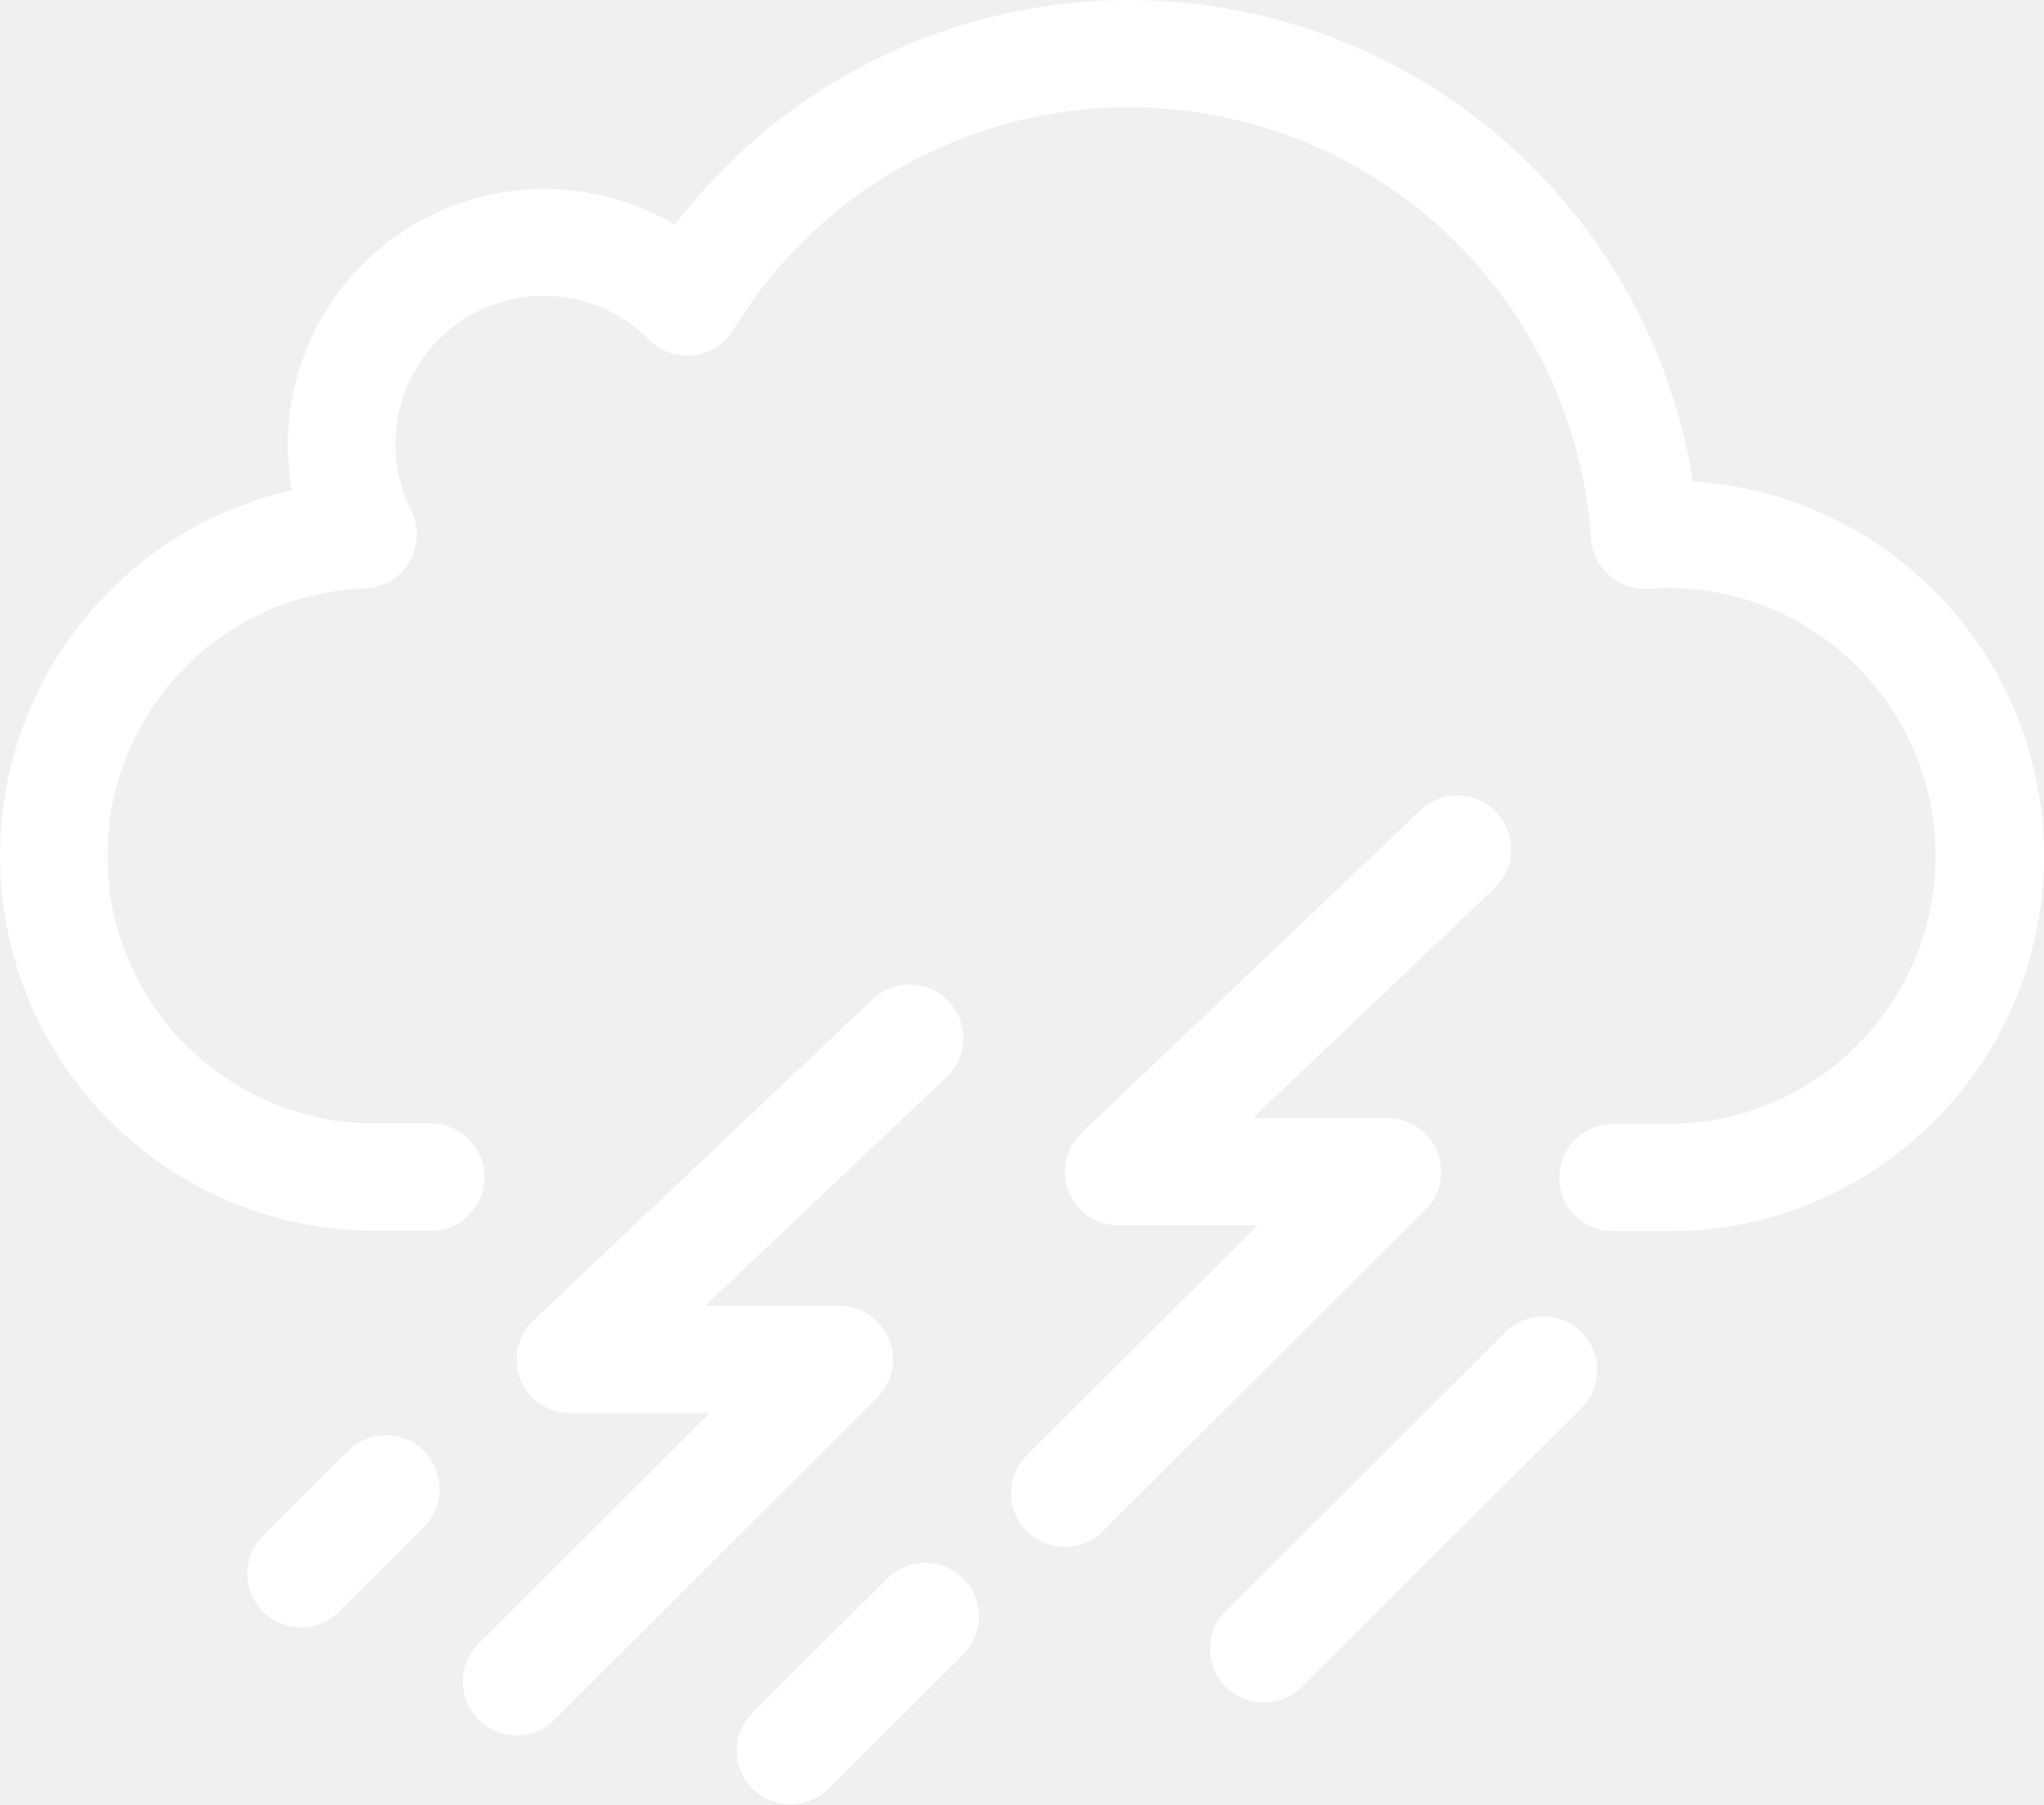
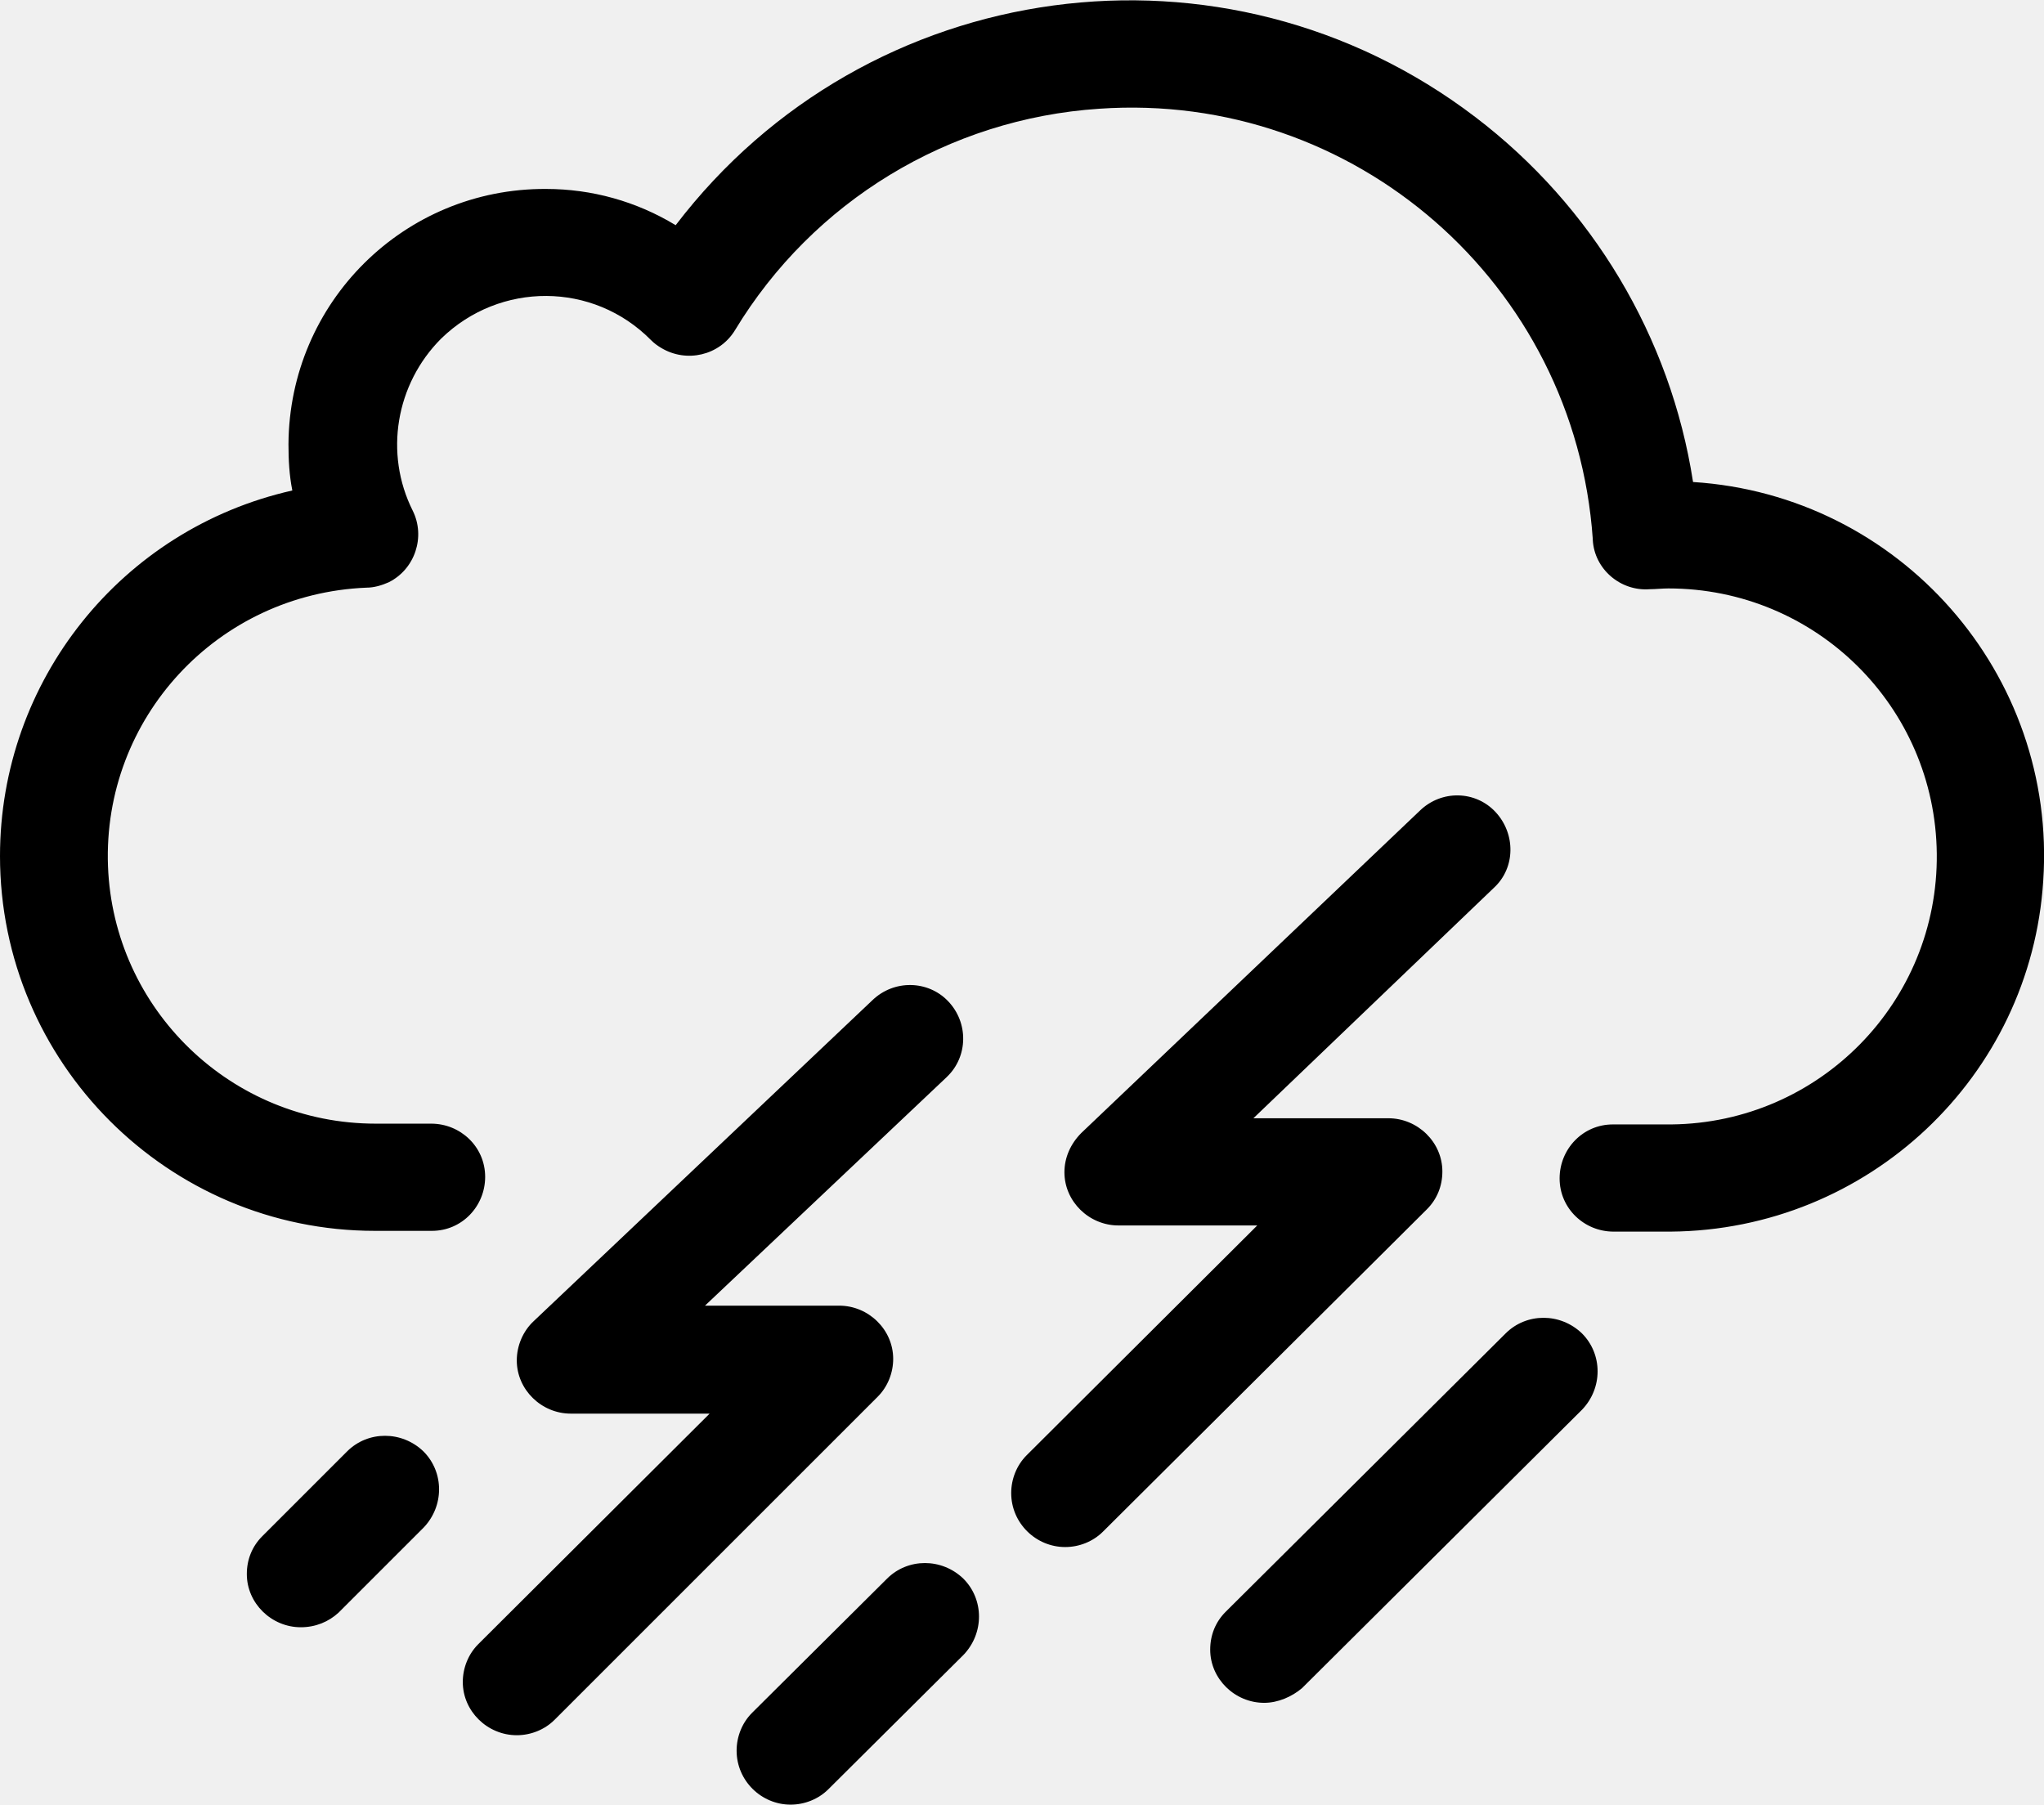
- <svg xmlns="http://www.w3.org/2000/svg" width="265.03" height="233.969" viewBox="0 0 265.03 233.969">
-   <defs>
-     <style>
-       .cls-1 {
-         fill: #fff;
-         fill-rule: evenodd;
-       }
-     </style>
-   </defs>
-   <path id="Thundershowers" class="cls-1" d="M3047.52,442.666l-7.38,0a6.956,6.956,0,1,1,0-13.911h0l7.35,0a34.759,34.759,0,0,0-.39-69.516c-0.82,0-1.7.054-2.45,0.106a6.955,6.955,0,0,1-7.44-6.494A60.042,60.042,0,0,0,2926,325.772a6.987,6.987,0,0,1-10.91,1.3,19.235,19.235,0,0,0-30.87,22.149,6.952,6.952,0,0,1-5.95,10.074,34.712,34.712,0,0,0,1.26,69.4h7.17a6.956,6.956,0,1,1,0,13.911h-7.17a48.623,48.623,0,0,1-10.76-96.039,32.684,32.684,0,0,1-.54-5.952,33.242,33.242,0,0,1,50.2-28.464,74.025,74.025,0,0,1,131.98,33.291,48.664,48.664,0,0,1-2.82,97.226h-0.07Zm-149.63,65.376a6.957,6.957,0,0,1-4.94-11.87l29.96-29.921h-18.05a6.95,6.95,0,0,1-4.8-12L2944,412.639a6.963,6.963,0,1,1,9.6,10.087l-31.27,29.614h17.4a6.957,6.957,0,0,1,4.94,11.87L2902.82,506A6.959,6.959,0,0,1,2897.89,508.042Zm71.08-24.445a6.958,6.958,0,0,1-4.93-11.876l29.93-29.814h-18.02a6.952,6.952,0,0,1-4.82-11.987l43.94-41.816a6.964,6.964,0,1,1,9.63,10.063L2993.36,428h17.46a6.955,6.955,0,0,1,4.93,11.875l-41.85,41.69A6.949,6.949,0,0,1,2968.97,483.6Zm-35.57,33.386a6.958,6.958,0,0,1-4.93-11.876l17.47-17.4a6.965,6.965,0,0,1,9.86,9.841l-17.47,17.4A6.953,6.953,0,0,1,2933.4,516.983Zm-63.46-22.953a6.953,6.953,0,0,1-4.93-11.876l11.01-10.973a6.965,6.965,0,0,1,9.86,9.841L2874.87,492A6.983,6.983,0,0,1,2869.94,494.03Zm124.84,9.738a6.953,6.953,0,0,1-4.93-11.876l36.26-36.126a6.965,6.965,0,0,1,9.86,9.841l-36.26,36.126A6.988,6.988,0,0,1,2994.78,503.768Z" transform="translate(-2830.91 -283)" />
+ <svg xmlns="http://www.w3.org/2000/svg" version="1.1" id="Calque_1" x="0px" y="0px" viewBox="0 0 265 234" style="enable-background:new 0 0 265 234;" xml:space="preserve">
+   <style type="text/css">
+ 	.st0{fill-rule:evenodd;clip-rule:evenodd;}
+ </style>
+   <path id="Thundershowers" class="st0" d="M216.6,159.7h-7.4c-3.8,0-7-3-7-6.9c0-3.8,3-7,6.9-7c0.1,0,0.1,0,0.2,0l0,0h7.4  c19.2-0.2,34.6-15.9,34.4-35.1c-0.2-19.1-15.7-34.4-34.8-34.4c-0.8,0-1.7,0.1-2.4,0.1c-3.8,0.3-7.2-2.6-7.4-6.4c0,0,0,0,0-0.1  c-2.3-33.1-30.9-58.1-64-55.8c-19.5,1.3-37.1,12-47.2,28.7c-2,3.3-6.3,4.3-9.6,2.3c-0.5-0.3-0.9-0.6-1.3-1  c-7.5-7.6-19.6-7.6-27.2-0.2c-5.9,5.9-7.4,14.9-3.7,22.3c1.7,3.4,0.3,7.6-3.1,9.3c-0.9,0.4-1.9,0.7-2.9,0.7  C28.2,77,13.3,93.1,14,112.3c0.7,18.6,16,33.4,34.7,33.4h7.2c3.8,0,7,3,7,6.9c0,3.8-3,7-6.9,7c-0.1,0-0.1,0-0.2,0h-7.2  C21.8,159.6,0,137.8,0,111c0-22.7,15.7-42.4,37.9-47.4c-0.4-2-0.5-4-0.5-6c0.1-18.4,15-33.2,33.4-33.1c5.9,0,11.7,1.6,16.8,4.7  c24.8-32.5,71.2-38.8,103.7-14c15.1,11.5,25.3,28.5,28.2,47.3c26.8,1.7,47.2,24.9,45.4,51.7C263.3,139.6,242.2,159.5,216.6,159.7  L216.6,159.7L216.6,159.7z M67,225c-3.8,0-7-3.1-7-6.9c0-1.8,0.7-3.6,2-4.9l30-29.9H74c-3.8,0-7-3.1-7-6.9c0-1.9,0.8-3.8,2.2-5.1  l43.9-41.6c2.8-2.7,7.2-2.6,9.8,0.1c2.7,2.8,2.6,7.2-0.1,9.8c0,0-0.1,0.1-0.1,0.1l-31.3,29.6h17.4c3.8,0,7,3.1,7,6.9  c0,1.8-0.7,3.6-2,4.9L71.9,223C70.6,224.3,68.8,225,67,225L67,225z M138.1,200.6c-3.8,0-7-3.1-7-7c0-1.8,0.7-3.6,2-4.9l29.9-29.8  h-18c-3.8,0-7-3.1-7-6.9c0-1.9,0.8-3.7,2.2-5.1l43.9-41.8c2.8-2.7,7.2-2.6,9.8,0.2s2.6,7.2-0.2,9.8L162.5,145h17.5  c3.8,0,7,3.1,7,6.9c0,1.9-0.7,3.6-2,4.9L143,198.6C141.7,199.9,139.9,200.6,138.1,200.6L138.1,200.6z M102.5,234c-3.8,0-7-3.1-7-7  c0-1.8,0.7-3.6,2-4.9l17.5-17.4c2.7-2.7,7.1-2.7,9.9,0c2.7,2.7,2.7,7.1,0,9.9l0,0l-17.5,17.4C106.1,233.3,104.3,234,102.5,234  L102.5,234z M39,211c-3.8,0-7-3.1-7-6.9c0-1.9,0.7-3.6,2-4.9l11-11c2.7-2.7,7.1-2.7,9.9,0c2.7,2.7,2.7,7.1,0,9.9l-11,11  C42.6,210.3,40.9,211,39,211L39,211z M163.9,220.8c-3.8,0-7-3.1-7-6.9c0-1.9,0.7-3.6,2-4.9l36.3-36.1c2.7-2.7,7.1-2.7,9.9,0  c2.7,2.7,2.7,7.1,0,9.9l-36.3,36.1C167.5,220,165.7,220.8,163.9,220.8L163.9,220.8z" />
</svg>
